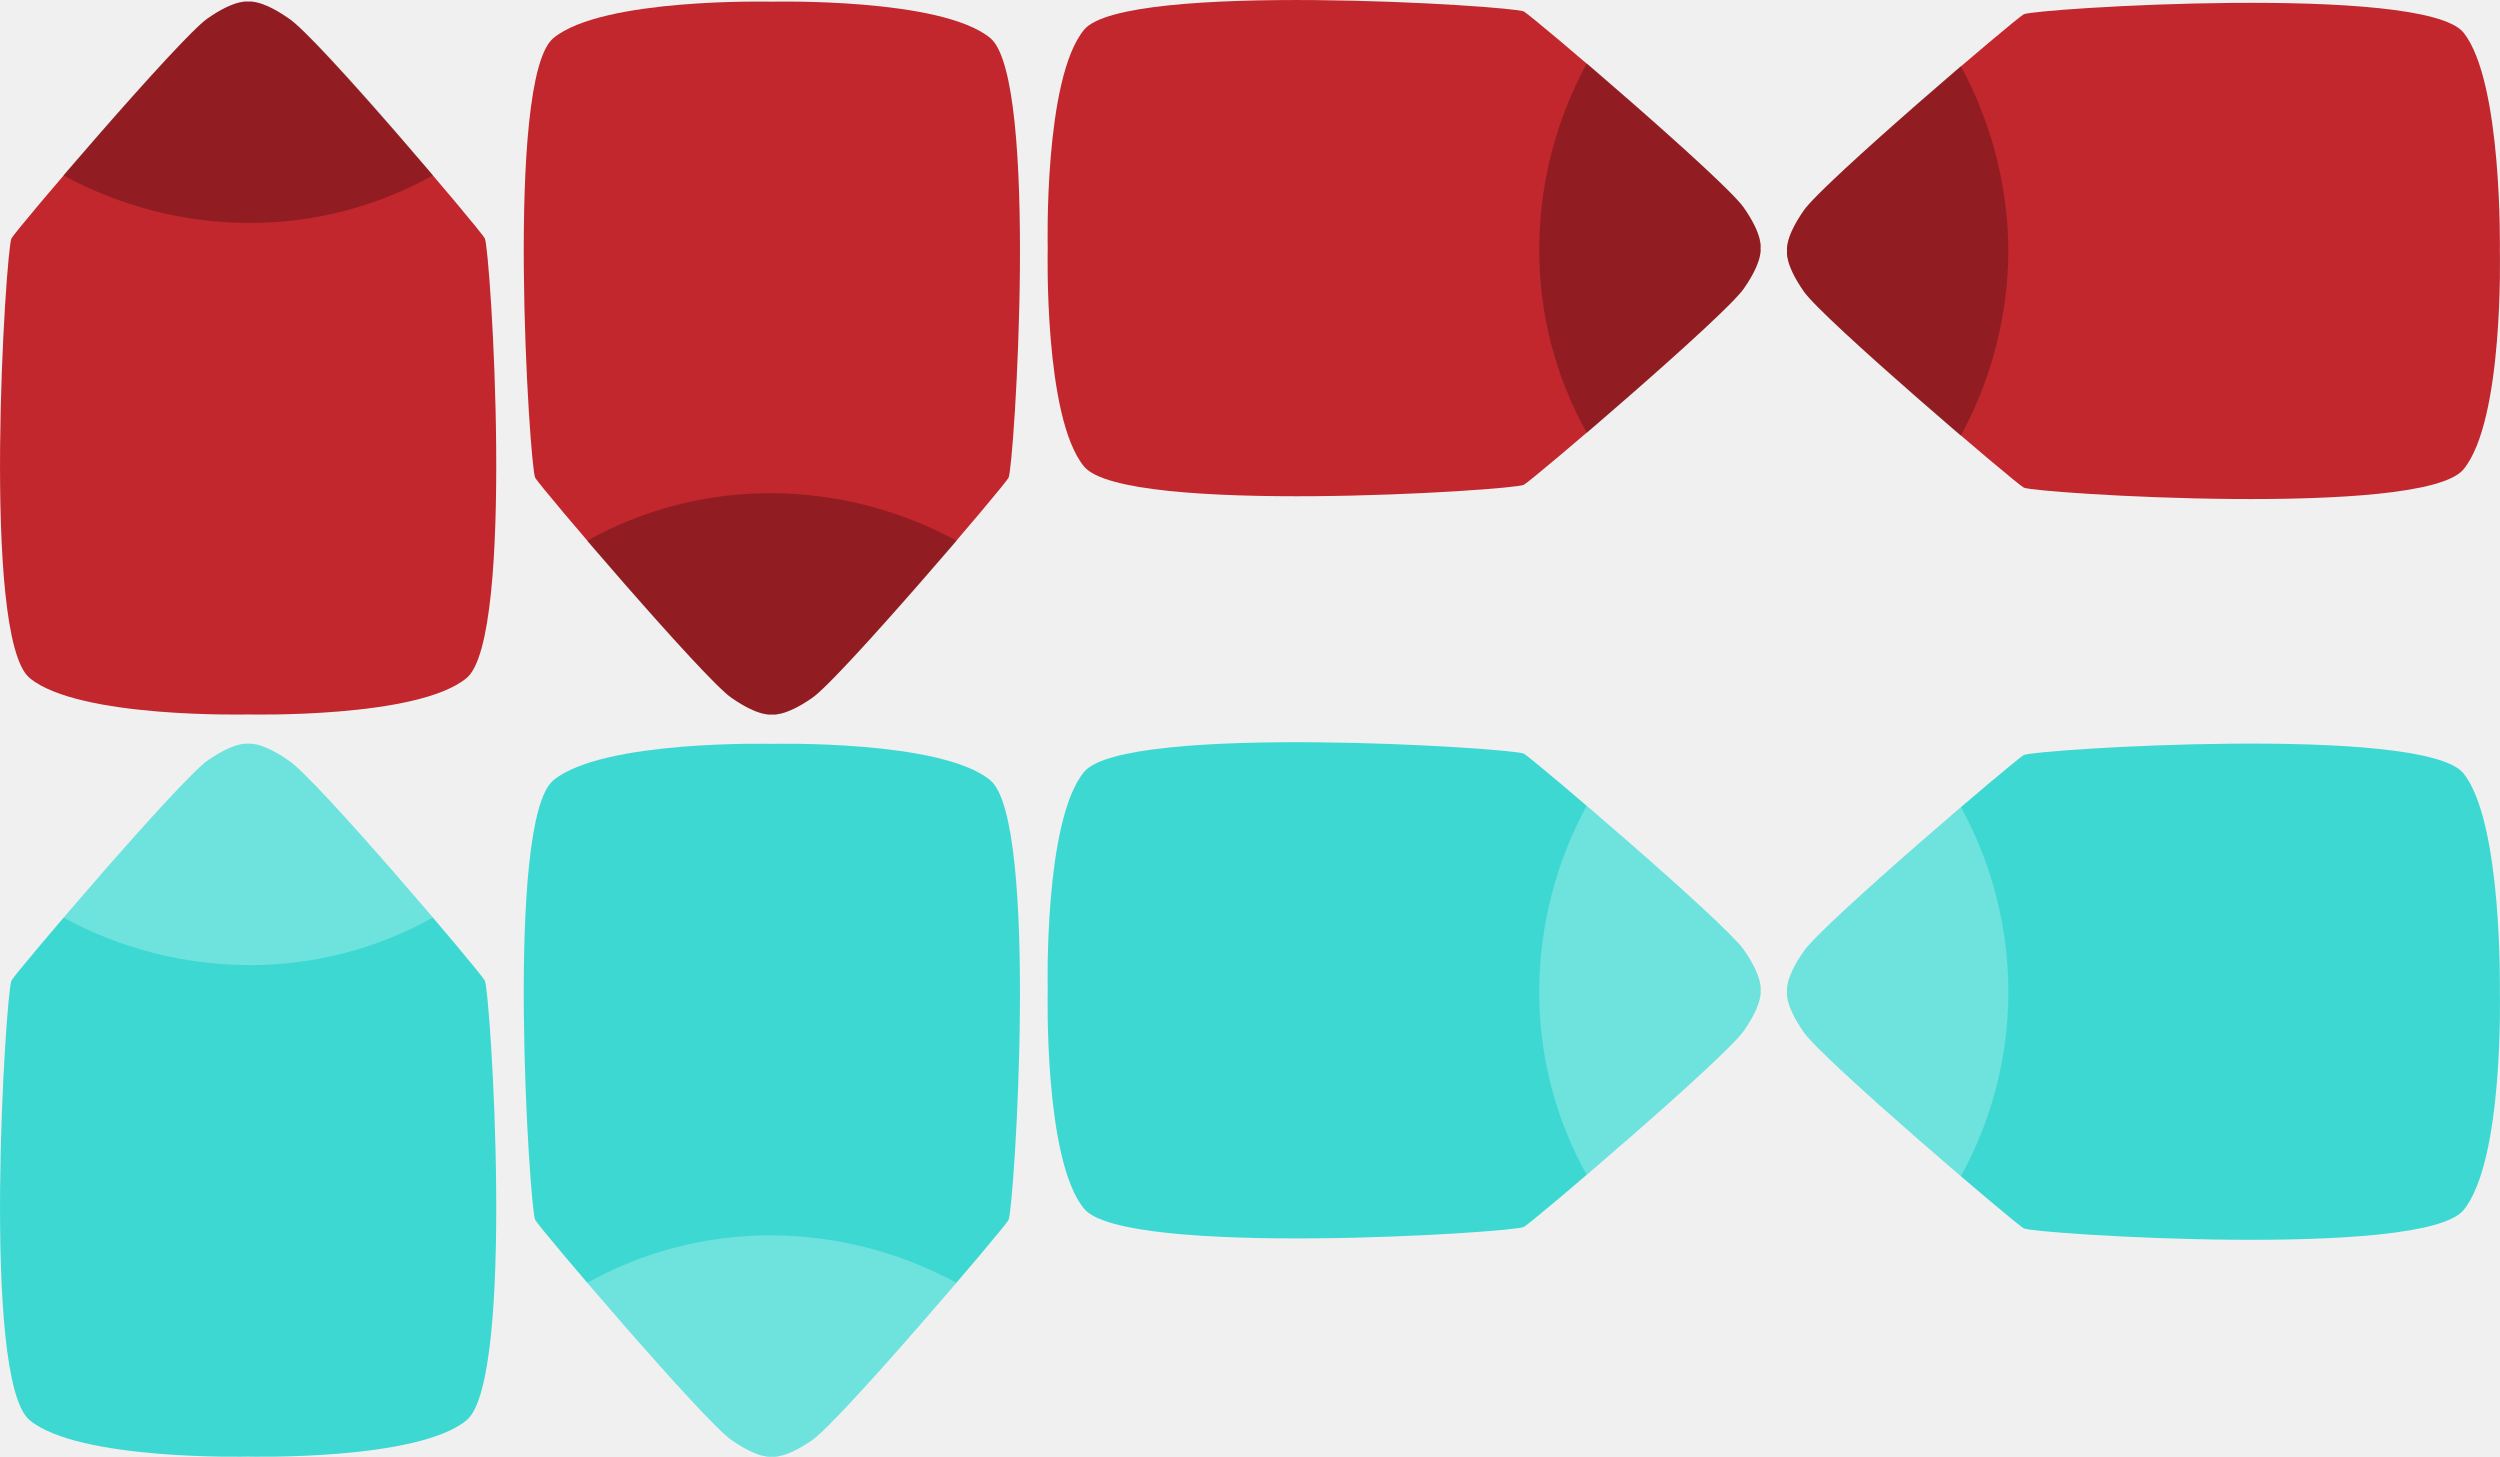
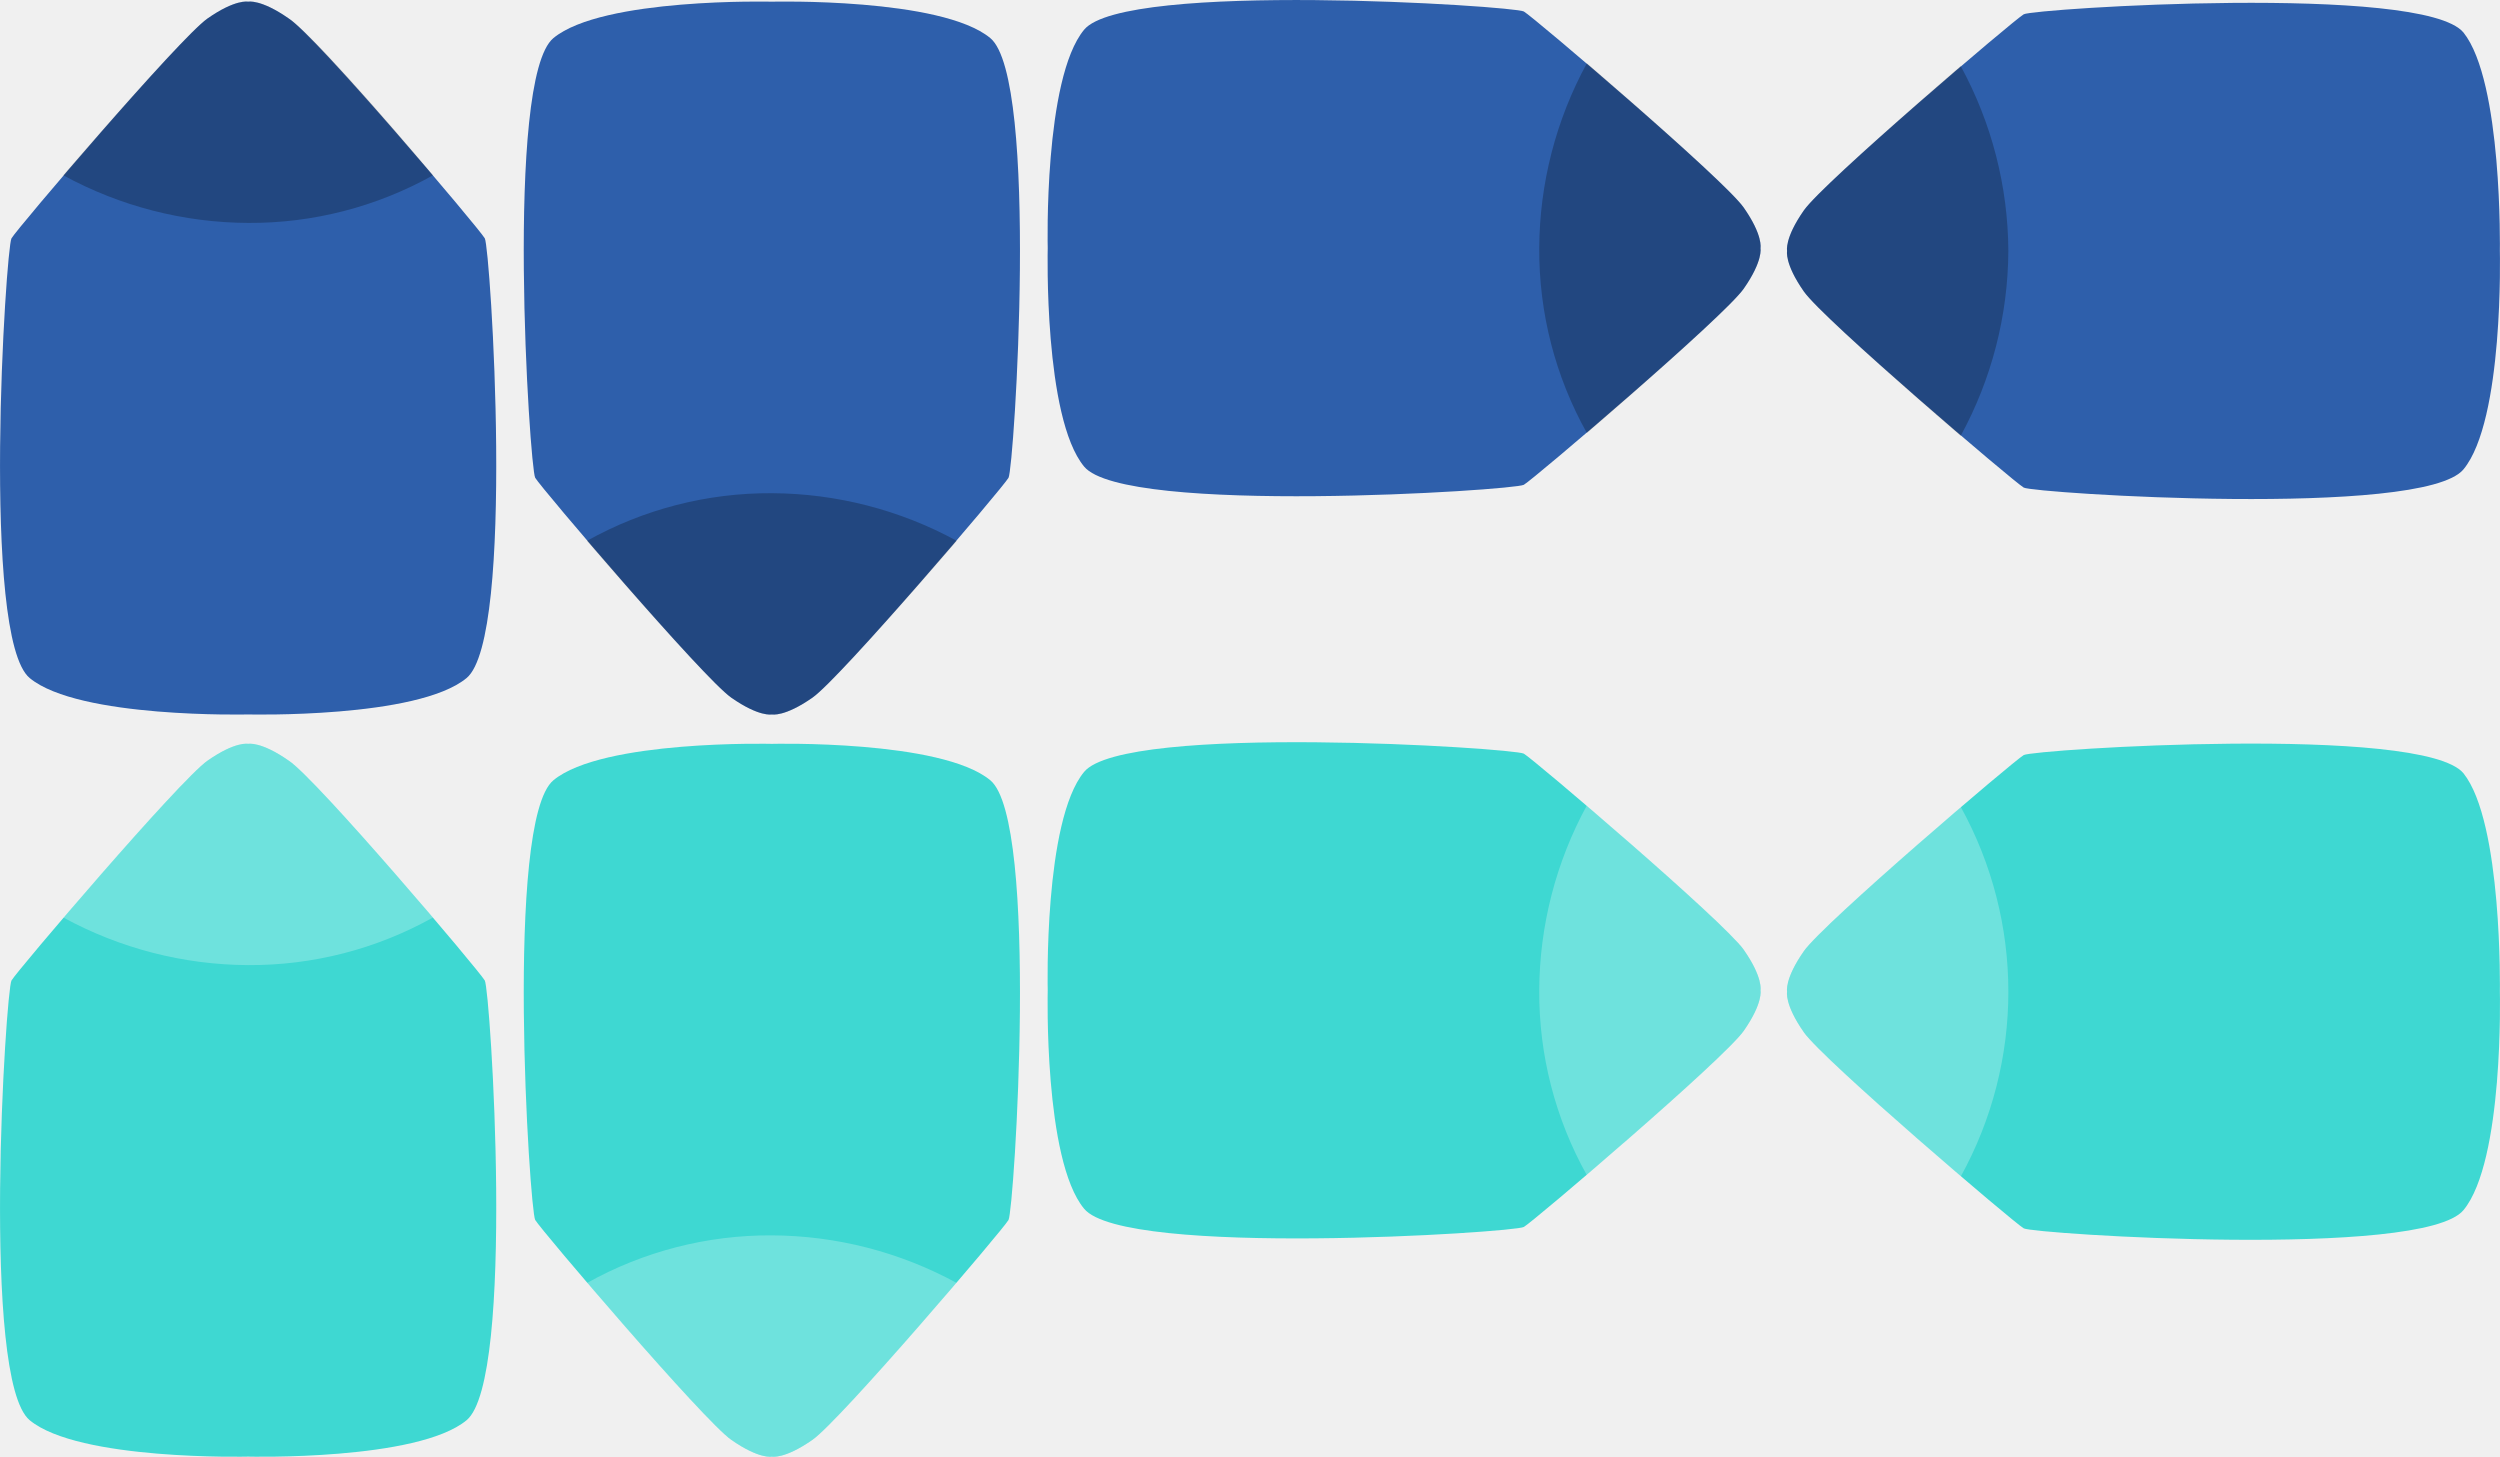
<svg xmlns="http://www.w3.org/2000/svg" id="Layer_1" data-name="Layer 1" width="178.53" height="104.03" viewBox="0 0 178.53 104.03">
  <defs>
    <style>
      .cls-1 {
        fill: #c1272d;
      }

      .cls-2, .cls-4 {
        isolation: isolate;
        opacity: 0.25;
      }

      .cls-3 {
        fill: #3ed8d2;
      }

      .cls-4 {
        fill: #fff;
      }
    </style>
  </defs>
  <g>
-     <path class="cls-1" d="M124.5,20.6c1.4-2,1.2-2.9,1.2-2.9s.2-.9-1.2-2.9-15-13.6-15.7-14S80.3-1.4,77.4,2.1s-2.6,15.6-2.6,15.6-.3,12.1,2.6,15.6,30.7,1.7,31.4,1.3S123.1,22.6,124.5,20.6Z" transform="translate(0.02 0.02)" />
+     <path class="cls-1" d="M124.5,20.6c1.4-2,1.2-2.9,1.2-2.9s.2-.9-1.2-2.9-15-13.6-15.7-14S80.3-1.4,77.4,2.1s-2.6,15.6-2.6,15.6-.3,12.1,2.6,15.6,30.7,1.7,31.4,1.3S123.1,22.6,124.5,20.6Z" transform="translate(0.02 0.02)" style="fill: rgb(46, 95, 171);" />
    <path class="cls-2" d="M124.5,20.6c1.4-2,1.2-2.9,1.2-2.9s.2-.9-1.2-2.9c-.9-1.3-6.9-6.6-11.2-10.3a27.84,27.84,0,0,0-3.4,13.2,26.73,26.73,0,0,0,3.4,13.2C117.6,27.2,123.6,21.9,124.5,20.6Z" transform="translate(0.02 0.02)" />
  </g>
  <g>
-     <path class="cls-1" d="M20.6,1.3C18.6-.1,17.7.1,17.7.1s-.9-.2-2.9,1.2S1.2,16.3.8,17-1.4,45.5,2.1,48.4,17.7,51,17.7,51s12.1.3,15.6-2.6S35,17.7,34.6,17,22.6,2.6,20.6,1.3Z" transform="translate(0.02 0.02)" />
+     <path class="cls-1" d="M20.6,1.3C18.6-.1,17.7.1,17.7.1s-.9-.2-2.9,1.2S1.2,16.3.8,17-1.4,45.5,2.1,48.4,17.7,51,17.7,51s12.1.3,15.6-2.6S35,17.7,34.6,17,22.6,2.6,20.6,1.3Z" transform="translate(0.02 0.02)" style="fill: rgb(46, 95, 171);" />
    <path class="cls-2" d="M20.6,1.3C18.6-.1,17.7.1,17.7.1s-.9-.2-2.9,1.2c-1.3.9-6.6,6.9-10.3,11.2a27.84,27.84,0,0,0,13.2,3.4,26.73,26.73,0,0,0,13.2-3.4C27.2,8.1,21.9,2.1,20.6,1.3Z" transform="translate(0.02 0.02)" />
  </g>
  <g>
-     <path class="cls-1" d="M52.2,49.8c2,1.4,2.9,1.2,2.9,1.2s.9.2,2.9-1.2,13.6-15,14-15.7S74.2,5.6,70.7,2.7,55.1.1,55.1.1,43-.2,39.5,2.7s-1.7,30.7-1.3,31.4S50.2,48.4,52.2,49.8Z" transform="translate(0.02 0.02)" />
+     <path class="cls-1" d="M52.2,49.8c2,1.4,2.9,1.2,2.9,1.2s.9.2,2.9-1.2,13.6-15,14-15.7S74.2,5.6,70.7,2.7,55.1.1,55.1.1,43-.2,39.5,2.7s-1.7,30.7-1.3,31.4S50.2,48.4,52.2,49.8Z" transform="translate(0.02 0.02)" style="fill: rgb(46, 95, 171);" />
    <path class="cls-2" d="M52.2,49.8c2,1.4,2.9,1.2,2.9,1.2s.9.2,2.9-1.2c1.3-.9,6.6-6.9,10.3-11.2a27.84,27.84,0,0,0-13.2-3.4,26.73,26.73,0,0,0-13.2,3.4C45.6,42.9,50.9,48.9,52.2,49.8Z" transform="translate(0.02 0.02)" />
  </g>
  <g>
-     <path class="cls-1" d="M175.9,2.3C173-1.2,145.2.6,144.5,1s-14.3,12-15.7,14-1.2,2.9-1.2,2.9-.2.9,1.2,2.9,15,13.6,15.7,14S173,37,175.9,33.5s2.6-15.6,2.6-15.6S178.7,5.8,175.9,2.3Z" transform="translate(0.02 0.02)" />
+     <path class="cls-1" d="M175.9,2.3C173-1.2,145.2.6,144.5,1s-14.3,12-15.7,14-1.2,2.9-1.2,2.9-.2.9,1.2,2.9,15,13.6,15.7,14S173,37,175.9,33.5s2.6-15.6,2.6-15.6S178.7,5.8,175.9,2.3Z" transform="translate(0.02 0.02)" style="fill: rgb(46, 95, 171);" />
    <path class="cls-2" d="M140,4.7c-4.3,3.7-10.3,9-11.2,10.3-1.4,2-1.2,2.9-1.2,2.9s-.2.9,1.2,2.9c.9,1.3,6.9,6.6,11.2,10.3a27.84,27.84,0,0,0,3.4-13.2A27.84,27.84,0,0,0,140,4.7Z" transform="translate(0.02 0.02)" />
  </g>
  <g>
    <path class="cls-3" d="M124.5,73.6c1.4-2,1.2-2.9,1.2-2.9s.2-.9-1.2-2.9-15-13.6-15.7-14-28.5-2.2-31.4,1.3-2.6,15.6-2.6,15.6-.3,12.1,2.6,15.6,30.7,1.7,31.4,1.3S123.1,75.6,124.5,73.6Z" transform="translate(0.02 0.02)" />
    <path class="cls-4" d="M124.5,73.6c1.4-2,1.2-2.9,1.2-2.9s.2-.9-1.2-2.9c-.9-1.3-6.9-6.6-11.2-10.3a27.84,27.84,0,0,0-3.4,13.2,26.73,26.73,0,0,0,3.4,13.2C117.6,80.2,123.6,74.9,124.5,73.6Z" transform="translate(0.02 0.02)" />
  </g>
  <g>
    <path class="cls-3" d="M20.6,54.3c-2-1.4-2.9-1.2-2.9-1.2s-.9-.2-2.9,1.2S1.2,69.3.8,70s-2.2,28.5,1.3,31.4S17.7,104,17.7,104s12.1.3,15.6-2.6S35,70.7,34.6,70,22.6,55.6,20.6,54.3Z" transform="translate(0.02 0.02)" />
    <path class="cls-4" d="M20.6,54.3c-2-1.4-2.9-1.2-2.9-1.2s-.9-.2-2.9,1.2c-1.3.9-6.6,6.9-10.3,11.2a27.84,27.84,0,0,0,13.2,3.4,26.73,26.73,0,0,0,13.2-3.4C27.2,61.1,21.9,55.1,20.6,54.3Z" transform="translate(0.02 0.02)" />
  </g>
  <g>
    <path class="cls-3" d="M52.2,102.8c2,1.4,2.9,1.2,2.9,1.2s.9.2,2.9-1.2,13.6-15,14-15.7,2.2-28.5-1.3-31.4-15.6-2.6-15.6-2.6S43,52.8,39.5,55.7s-1.7,30.7-1.3,31.4S50.2,101.4,52.2,102.8Z" transform="translate(0.02 0.02)" />
    <path class="cls-4" d="M52.2,102.8c2,1.4,2.9,1.2,2.9,1.2s.9.2,2.9-1.2c1.3-.9,6.6-6.9,10.3-11.2a27.84,27.84,0,0,0-13.2-3.4,26.73,26.73,0,0,0-13.2,3.4C45.6,95.9,50.9,101.9,52.2,102.8Z" transform="translate(0.02 0.02)" />
  </g>
  <g>
    <path class="cls-3" d="M175.9,55.2c-2.9-3.5-30.7-1.7-31.4-1.3s-14.3,12-15.7,14-1.2,2.9-1.2,2.9-.2.9,1.2,2.9,15,13.6,15.7,14,28.5,2.2,31.4-1.3,2.6-15.6,2.6-15.6S178.7,58.7,175.9,55.2Z" transform="translate(0.02 0.02)" />
    <path class="cls-4" d="M140,57.6c-4.3,3.7-10.3,9-11.2,10.3-1.4,2-1.2,2.9-1.2,2.9s-.2.9,1.2,2.9c.9,1.3,6.9,6.6,11.2,10.3a27.32,27.32,0,0,0,0-26.4Z" transform="translate(0.02 0.02)" />
  </g>
</svg>
